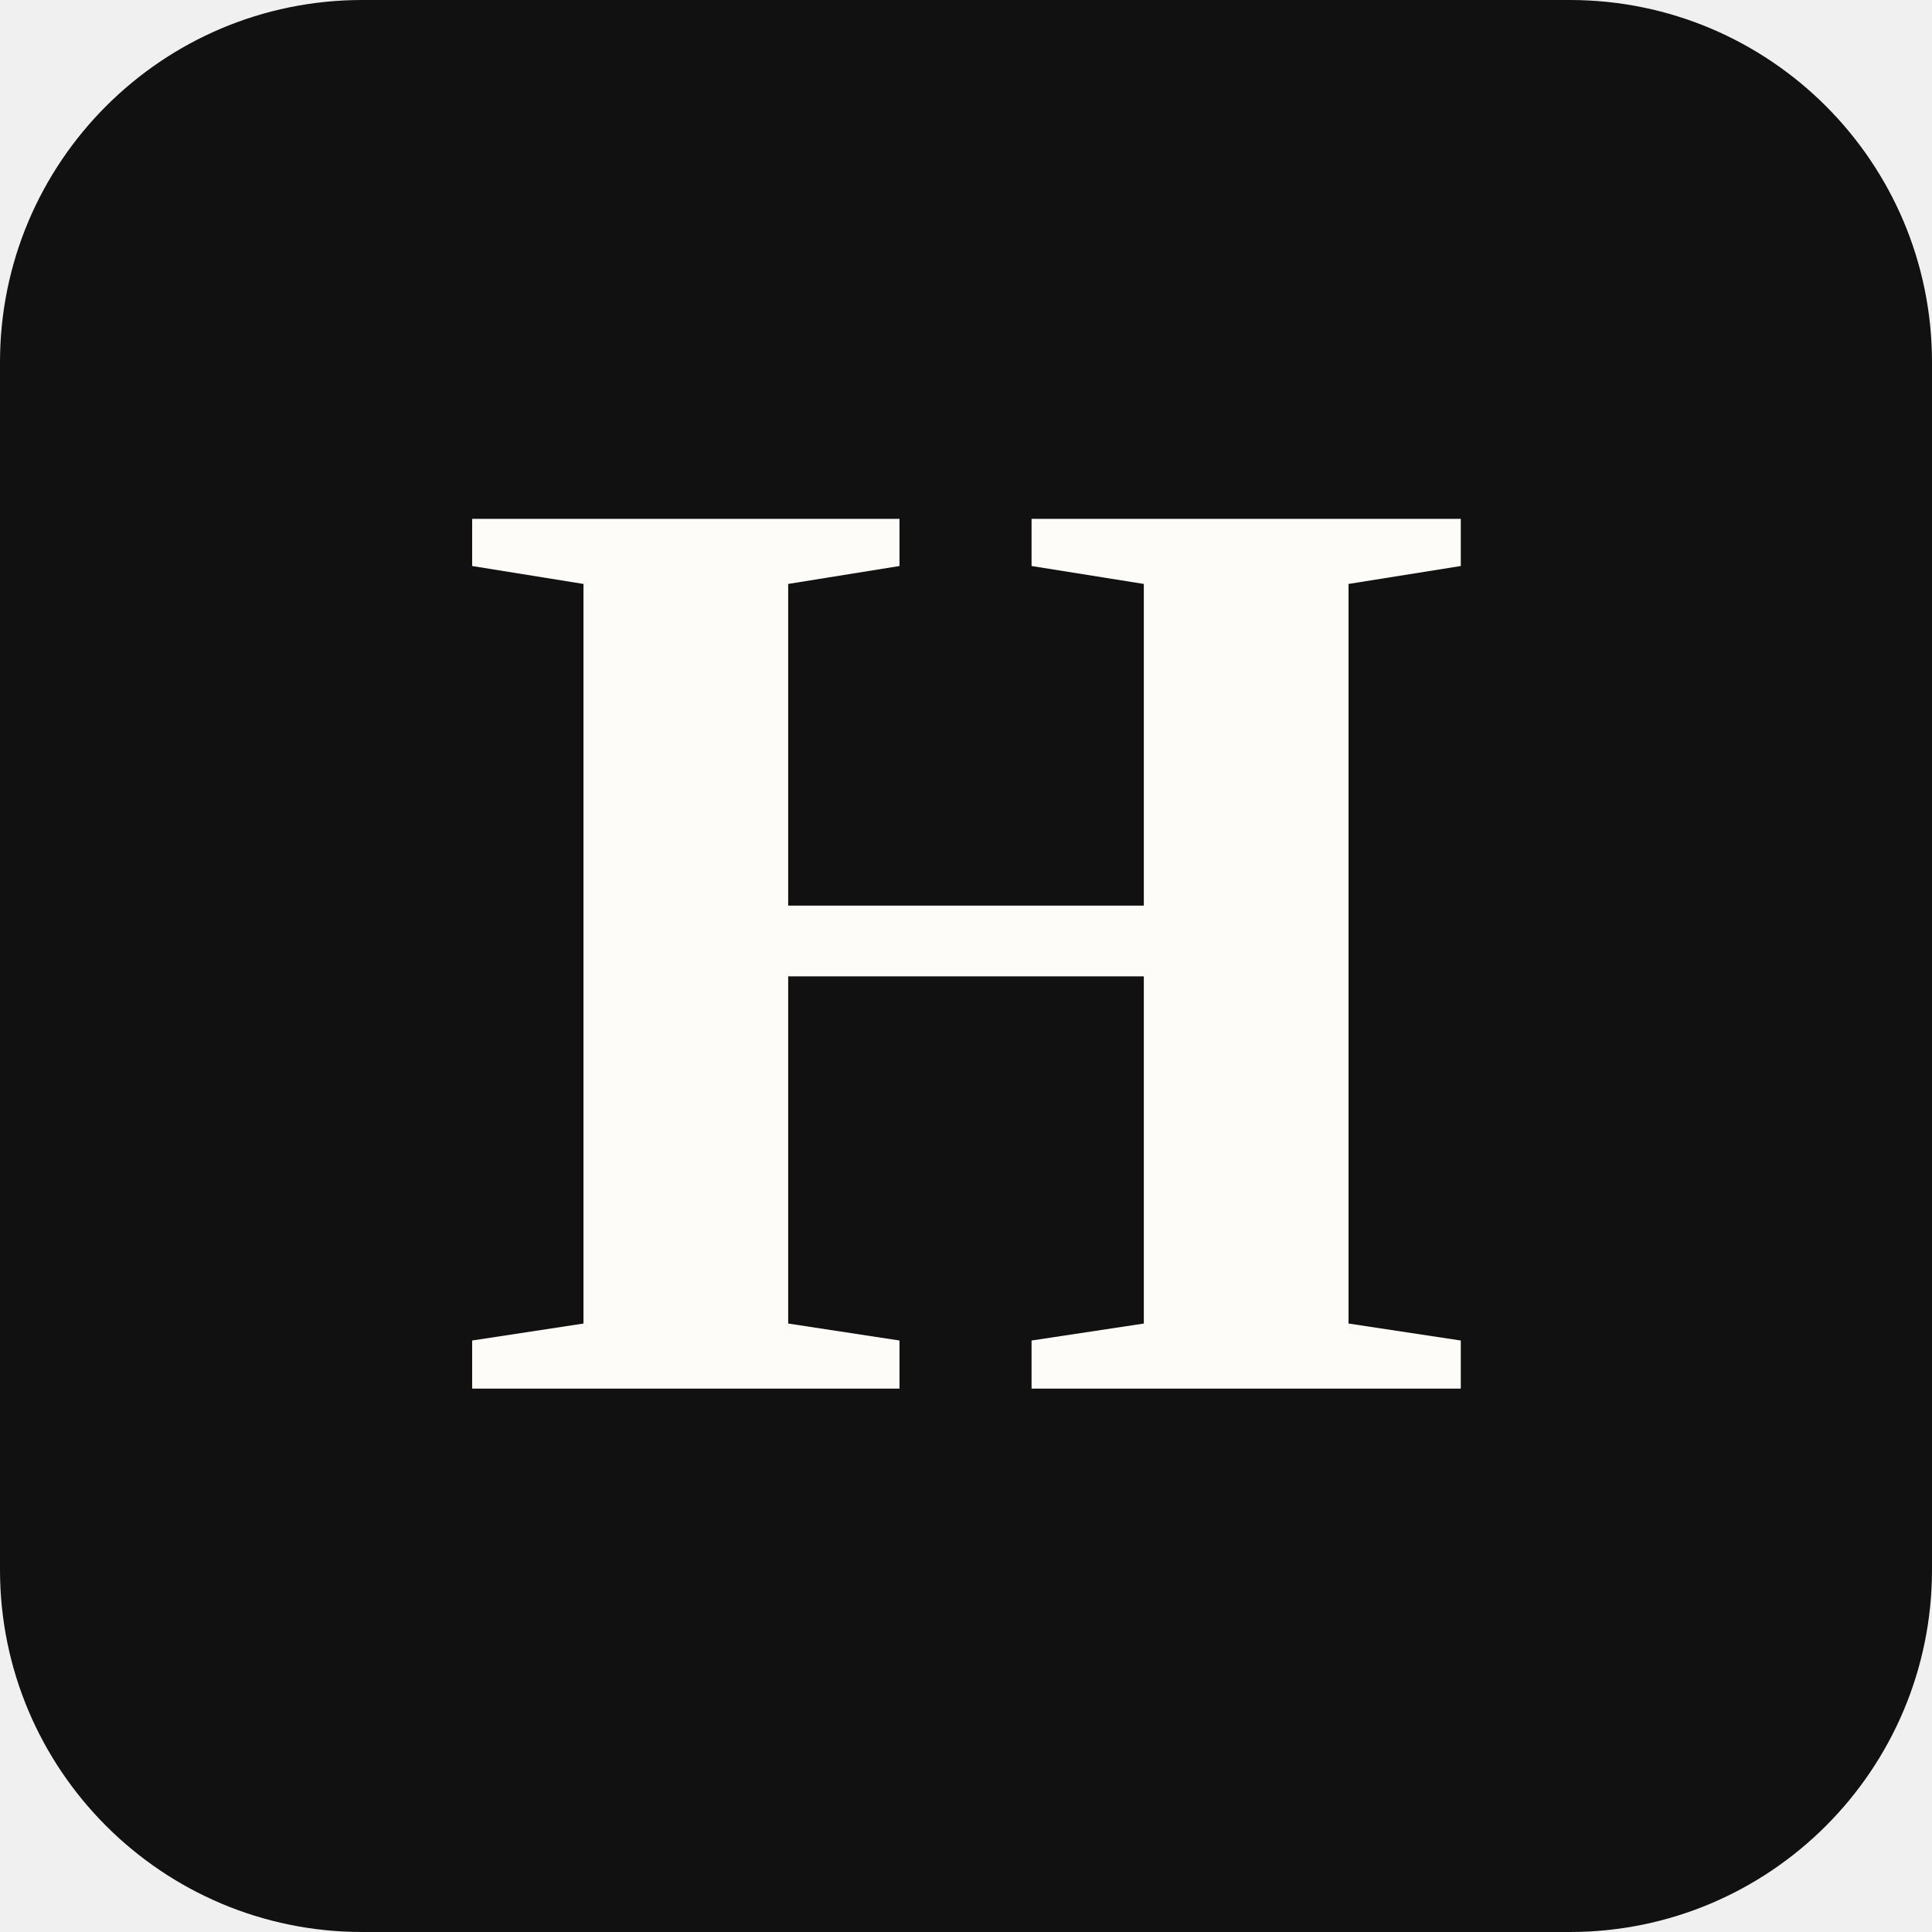
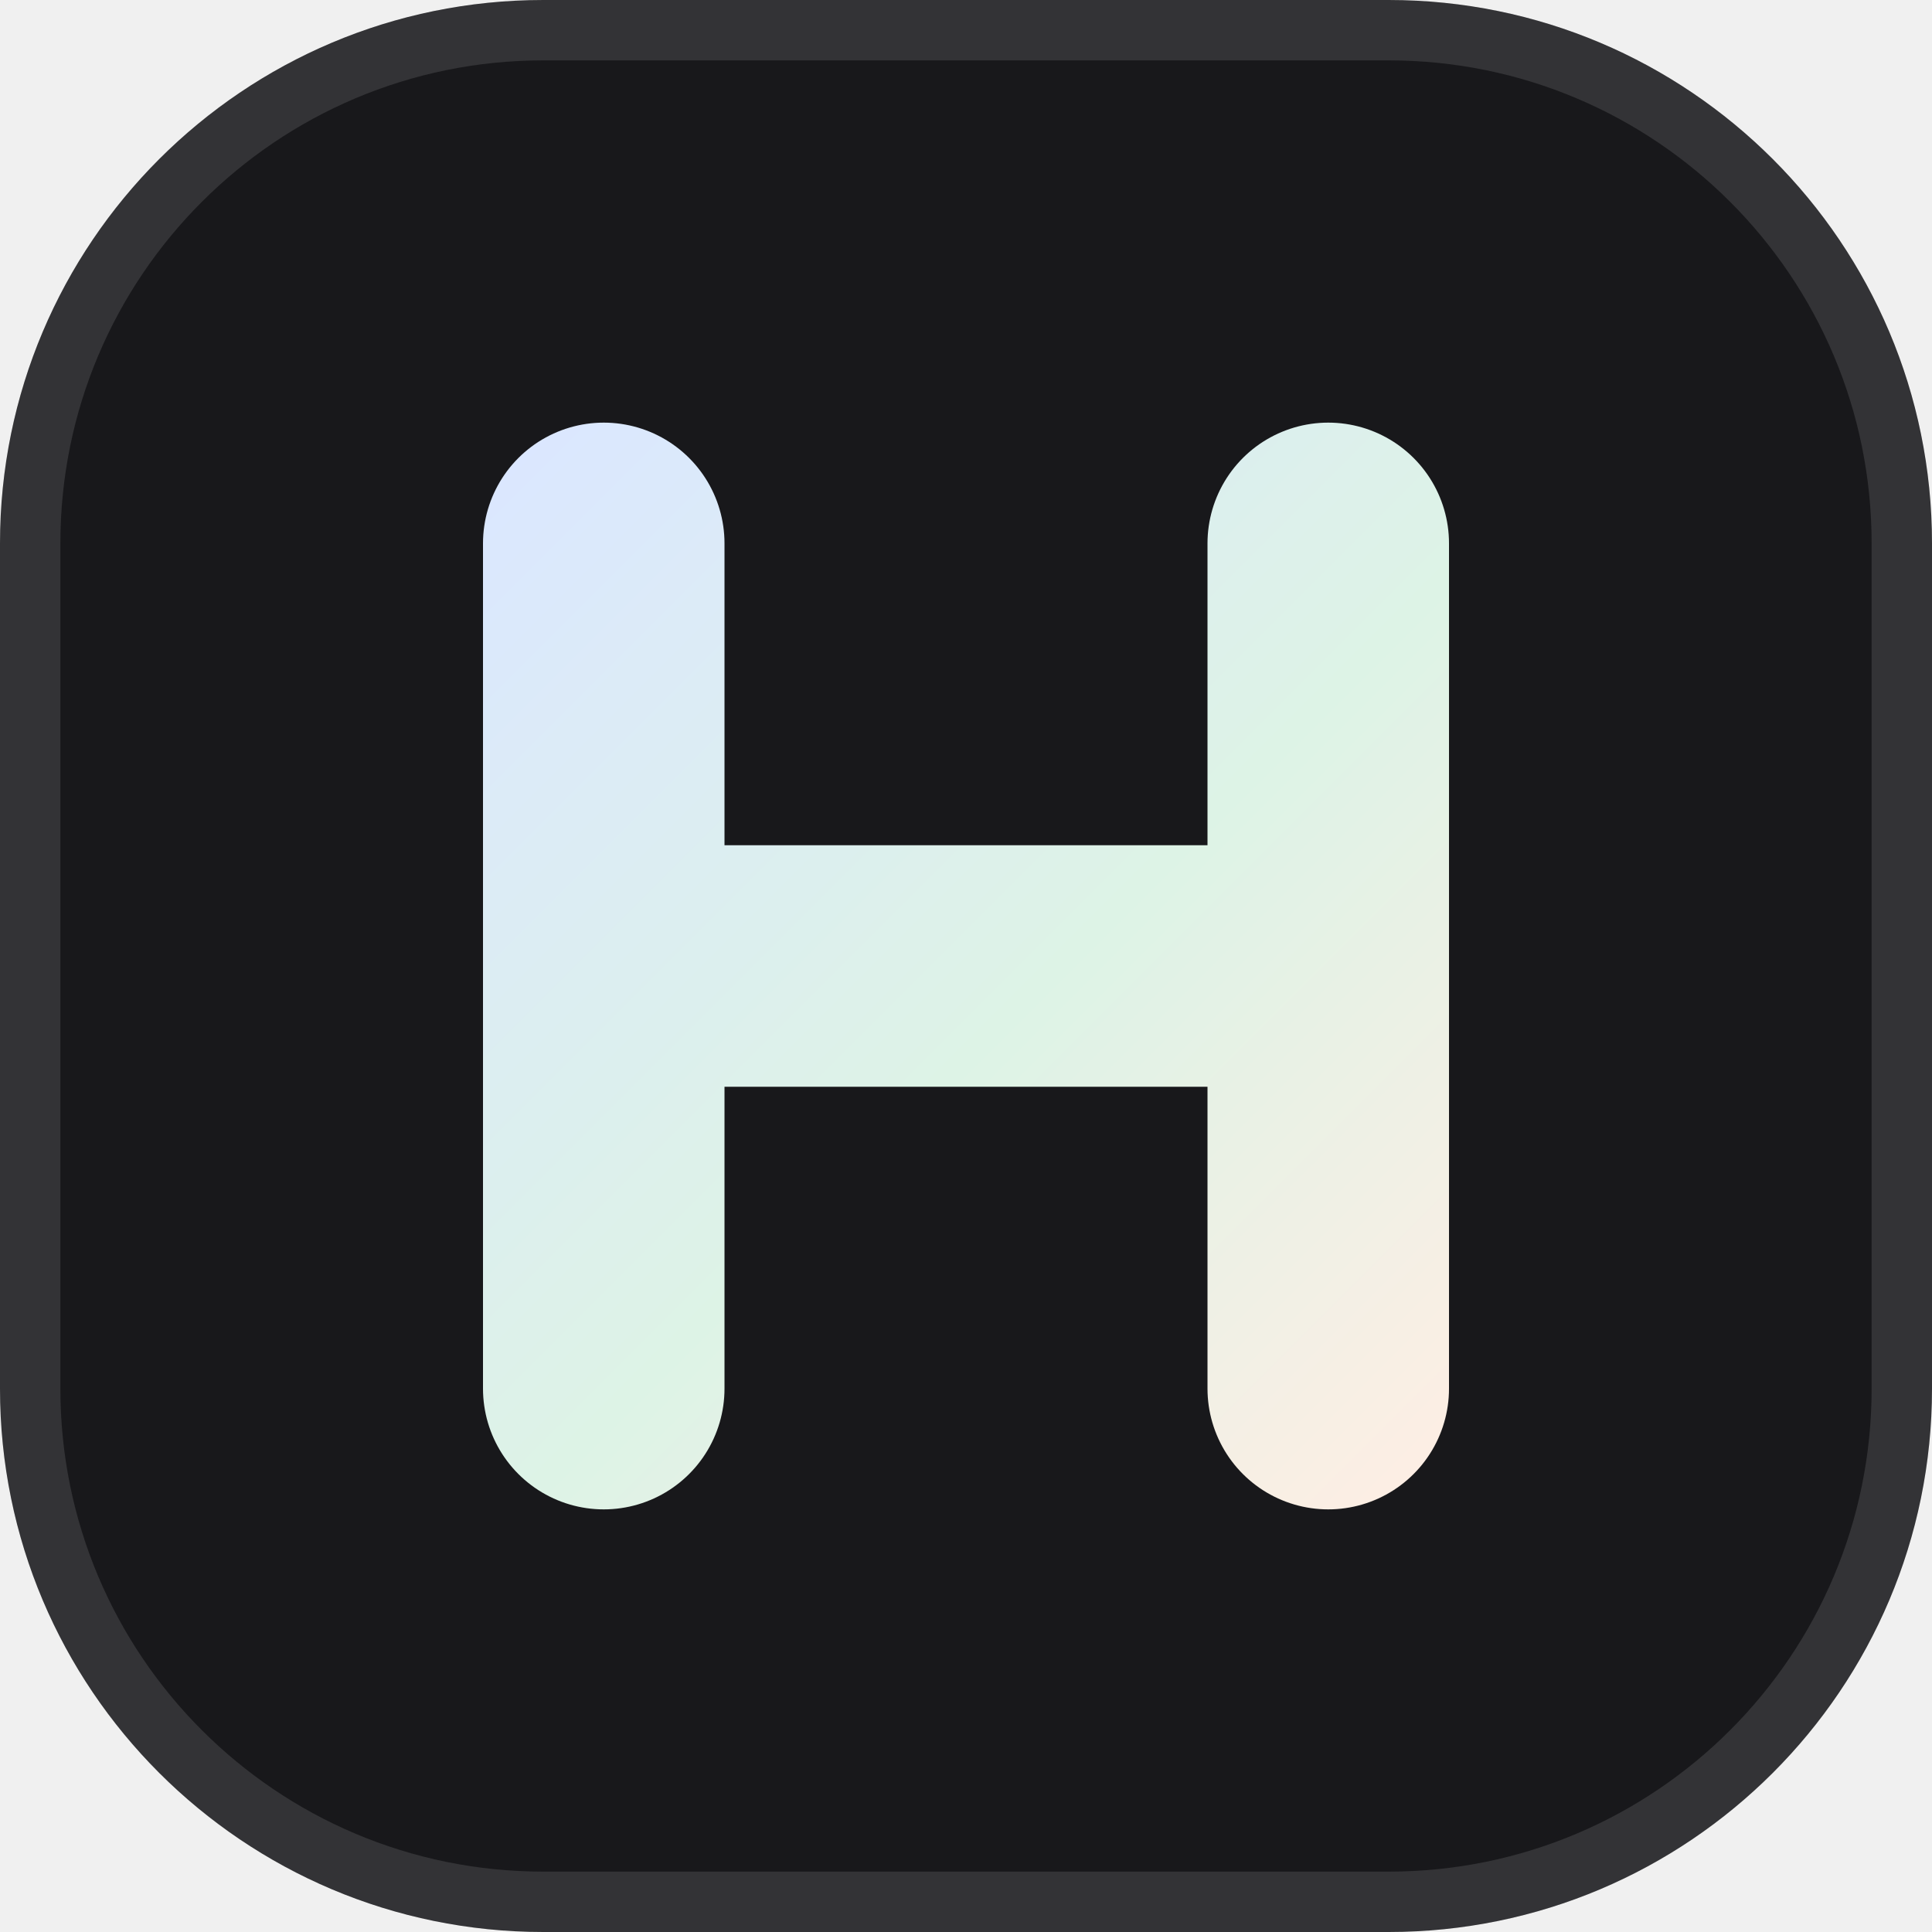
<svg xmlns="http://www.w3.org/2000/svg" viewBox="0 0 32 32" role="img" aria-label="Hugo Romat">
-   <rect width="32" height="32" rx="6" fill="#111111" />
-   <text x="16" y="23" text-anchor="middle" font-family="Georgia, 'Times New Roman', serif" font-weight="700" font-size="22" fill="#fdfcf9">H</text>
+   <defs>
+     <linearGradient id="pastel" x1="8" y1="8" x2="24" y2="24" gradientUnits="userSpaceOnUse">
+       <stop stop-color="#dbe7ff" />
+       <stop offset=".55" stop-color="#ddf3e6" />
+       <stop offset="1" stop-color="#fdeee4" />
+     </linearGradient>
+   </defs>
+   <rect width="32" height="32" rx="9" fill="#18181b" />
+   <rect x=".5" y=".5" width="31" height="31" rx="8.5" fill="none" stroke="#ffffff" stroke-opacity=".12" />
+   <path d="M10 9v14M22 9v14M10 16h12" fill="none" stroke="url(#pastel)" stroke-width="4" stroke-linecap="round" />
</svg>
